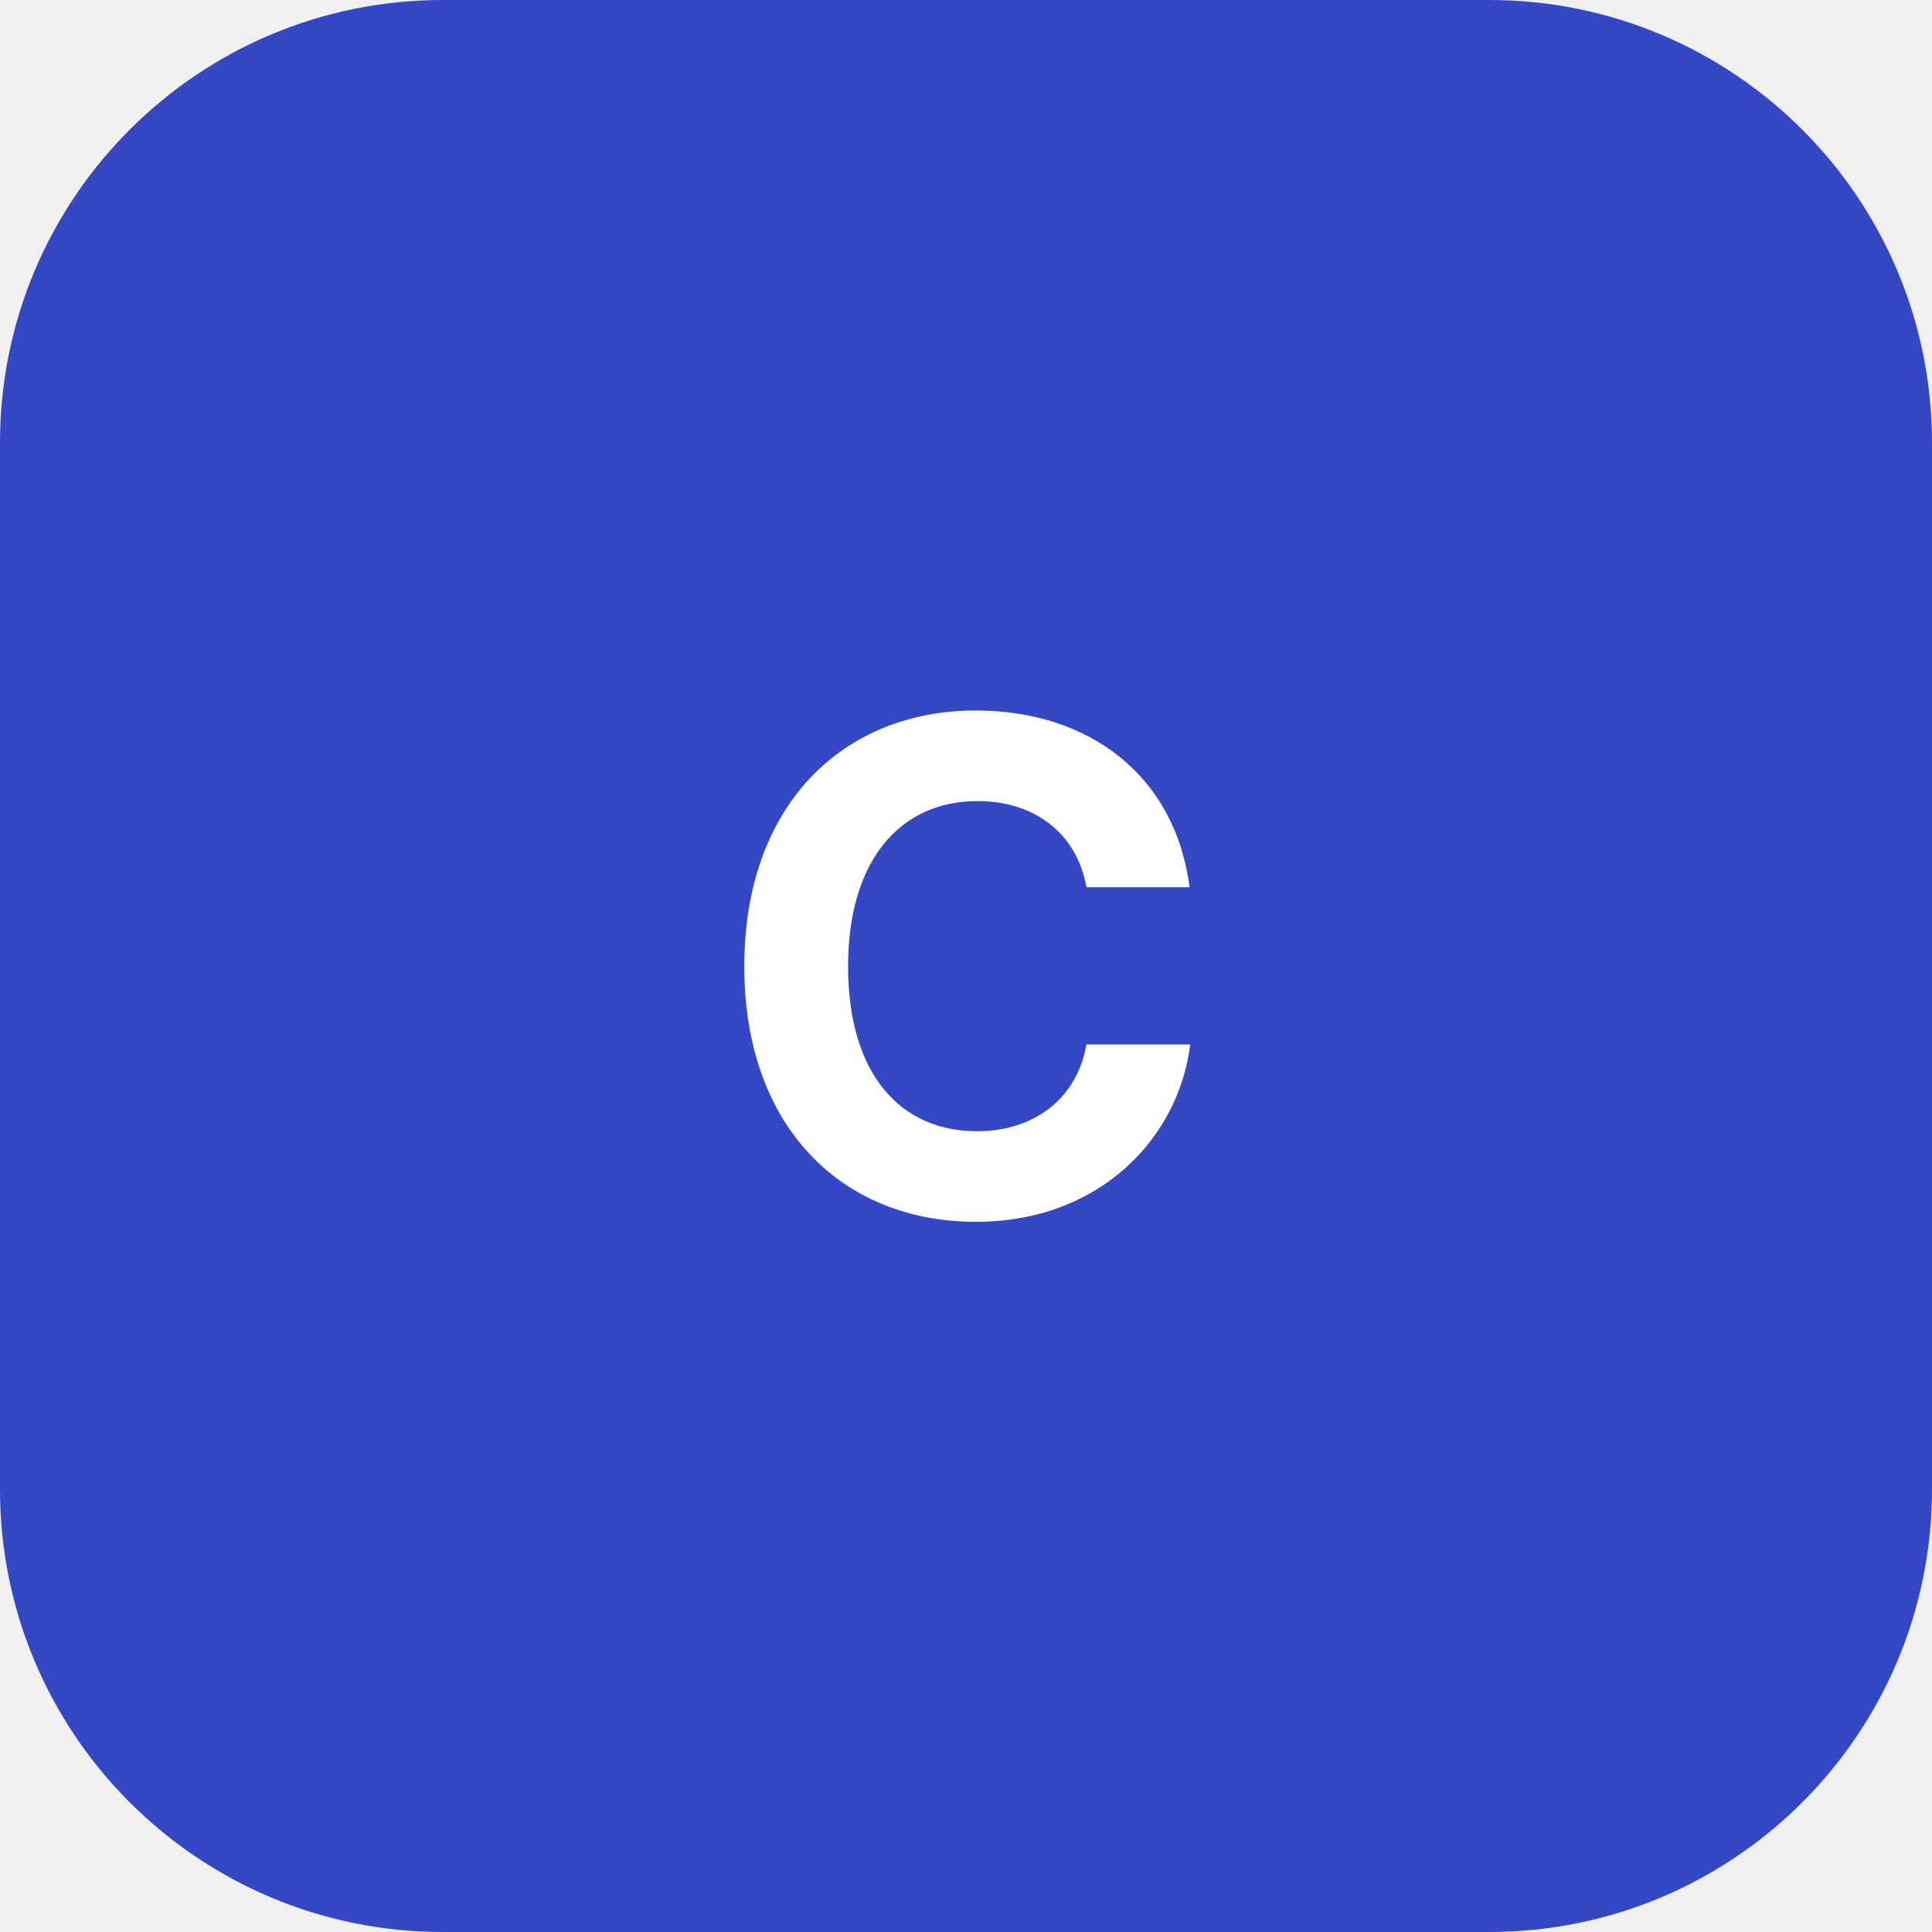
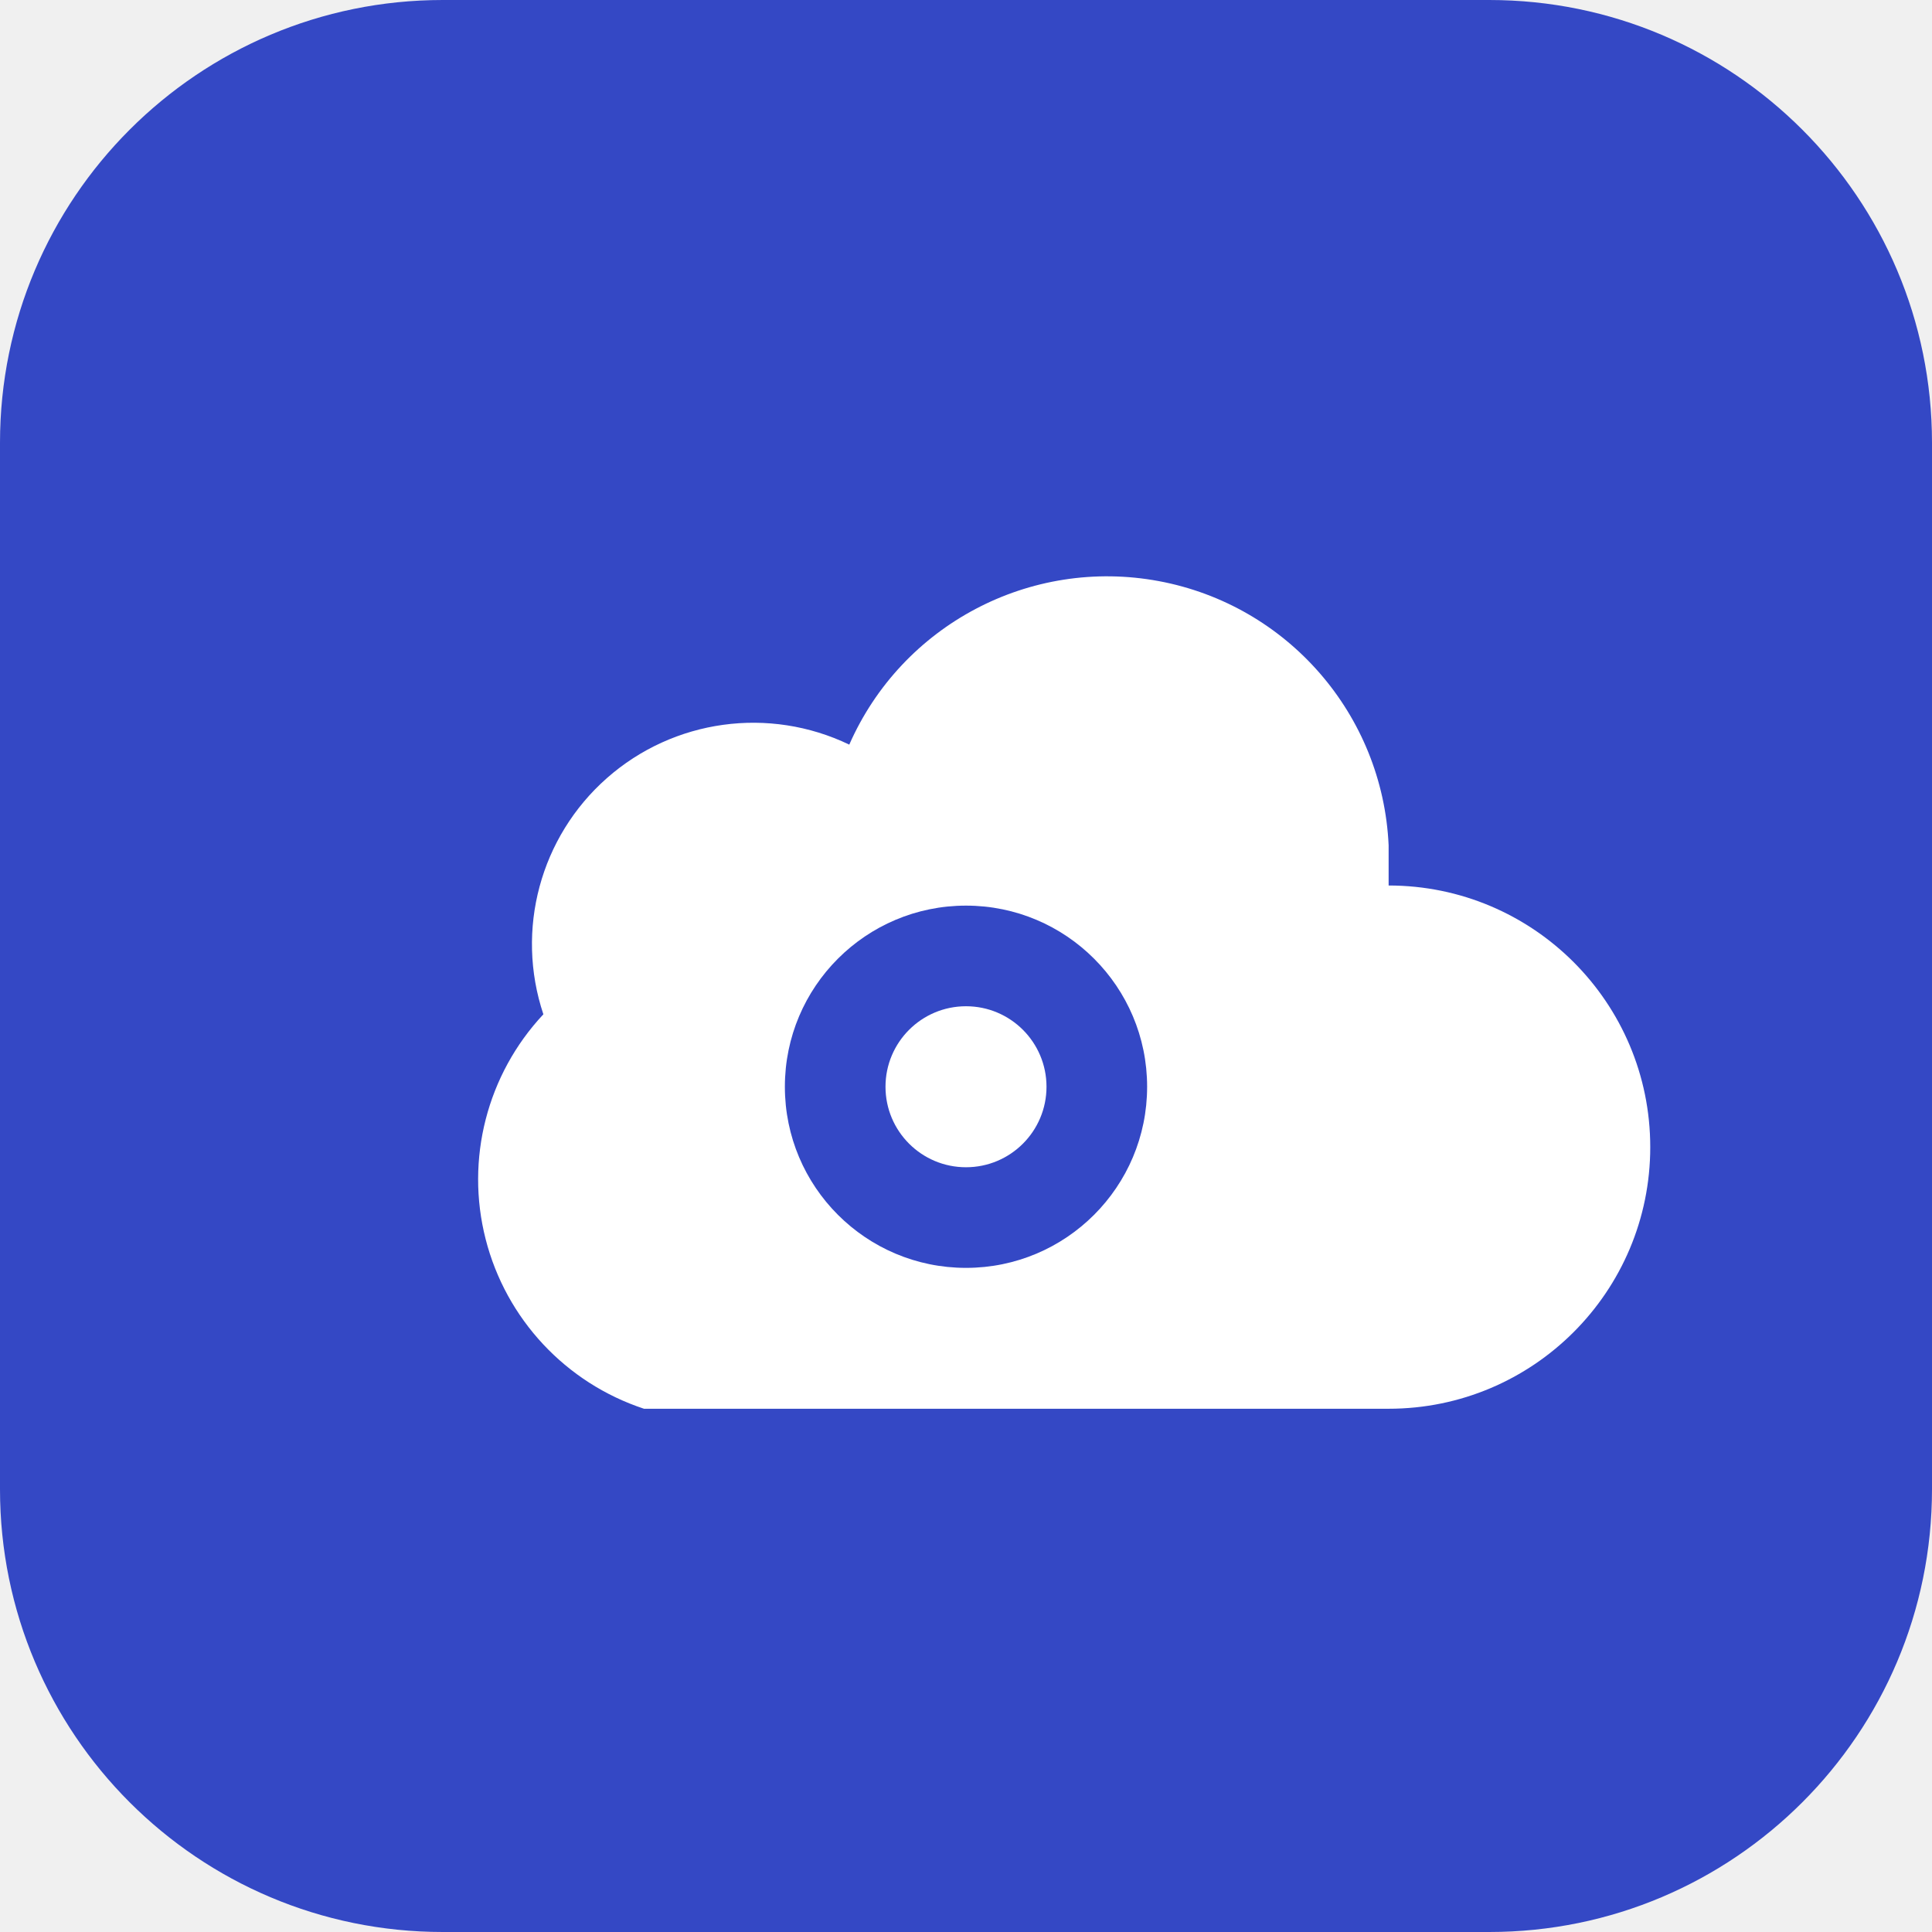
<svg xmlns="http://www.w3.org/2000/svg" viewBox="0 0 48 48" role="img" aria-hidden="true">
  <rect width="48" height="48" rx="11" fill="#3448C5" />
-   <text x="24" y="24" fill="#FFFFFF" font-family="Inter,Segoe UI,Arial,sans-serif" font-size="17" font-weight="700" text-anchor="middle" dominant-baseline="central" letter-spacing="-.5">C</text>
+   <path d="M34.5 21a7 7 0 0 0-13.4-2.5 5.5 5.5 0 0 0-7.6 6.7A6 6 0 0 0 16 35h18.5a6.5 6.5 0 0 0 0-13c0-.3 0-.7 0-1Z" fill="#FFFFFF" />
+   <circle cx="24" cy="27" r="4.5" fill="#3448C5" />
+   <circle cx="24" cy="27" r="2" fill="#FFFFFF" />
</svg>
